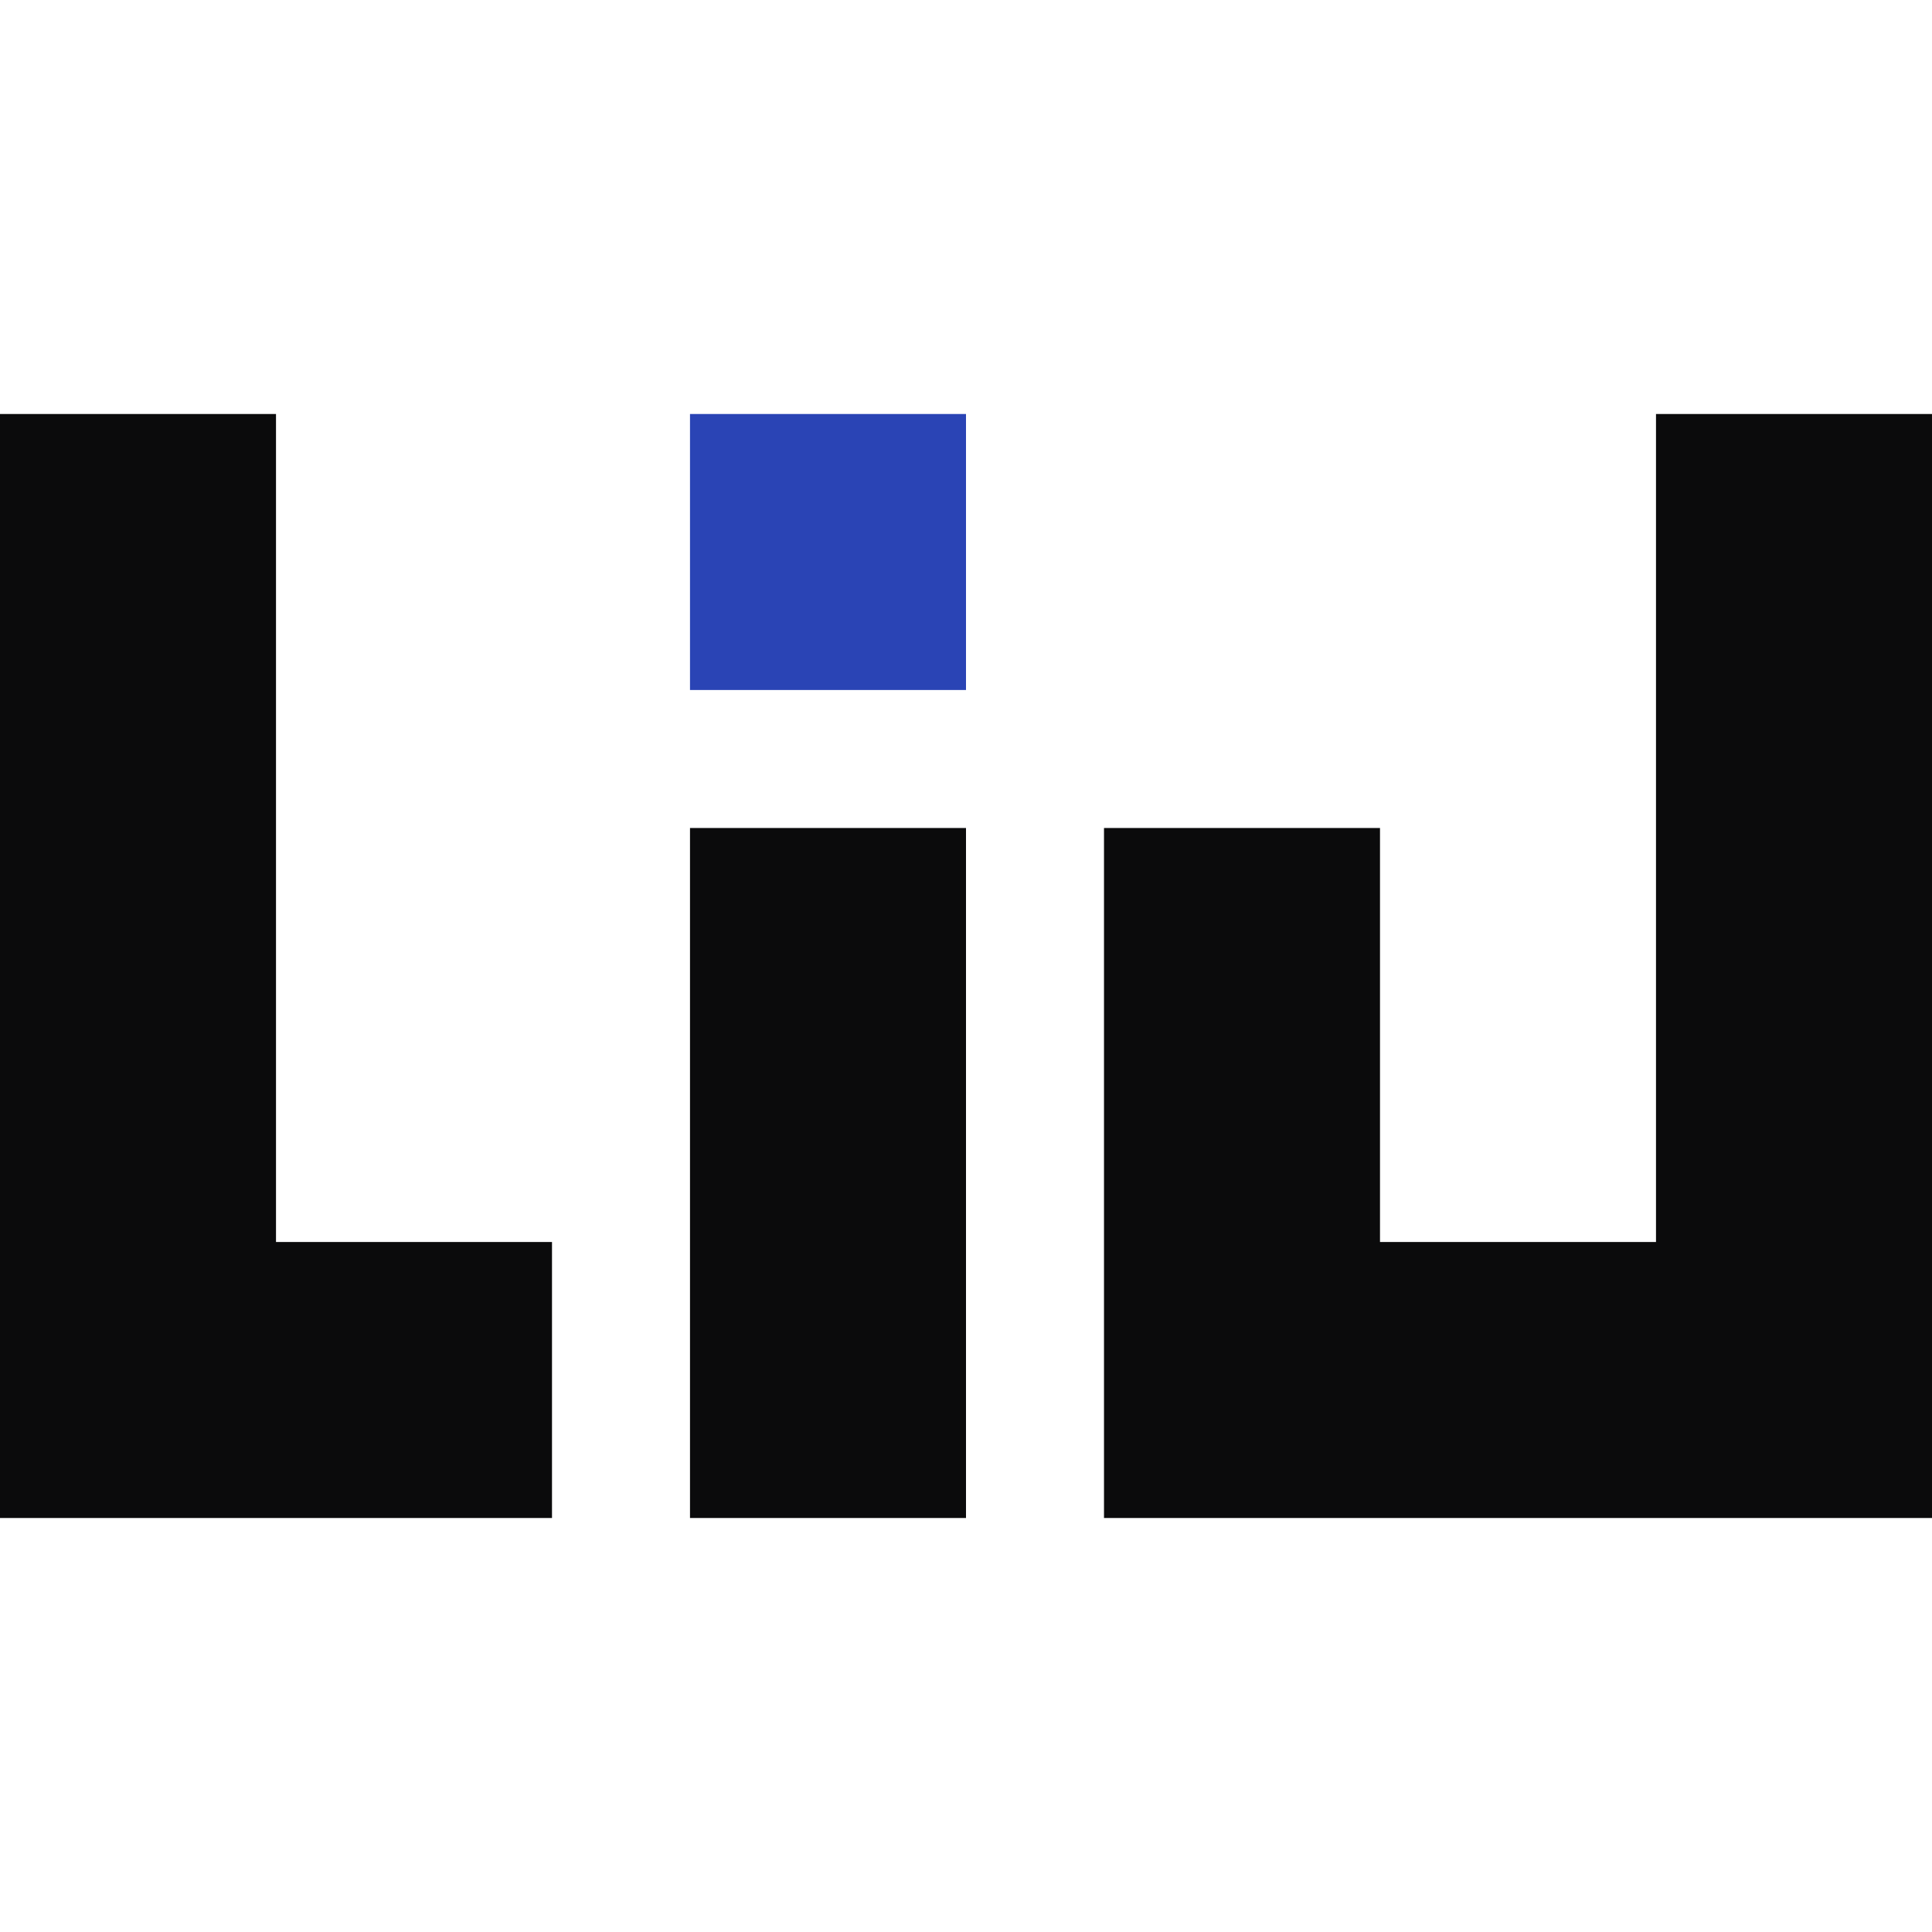
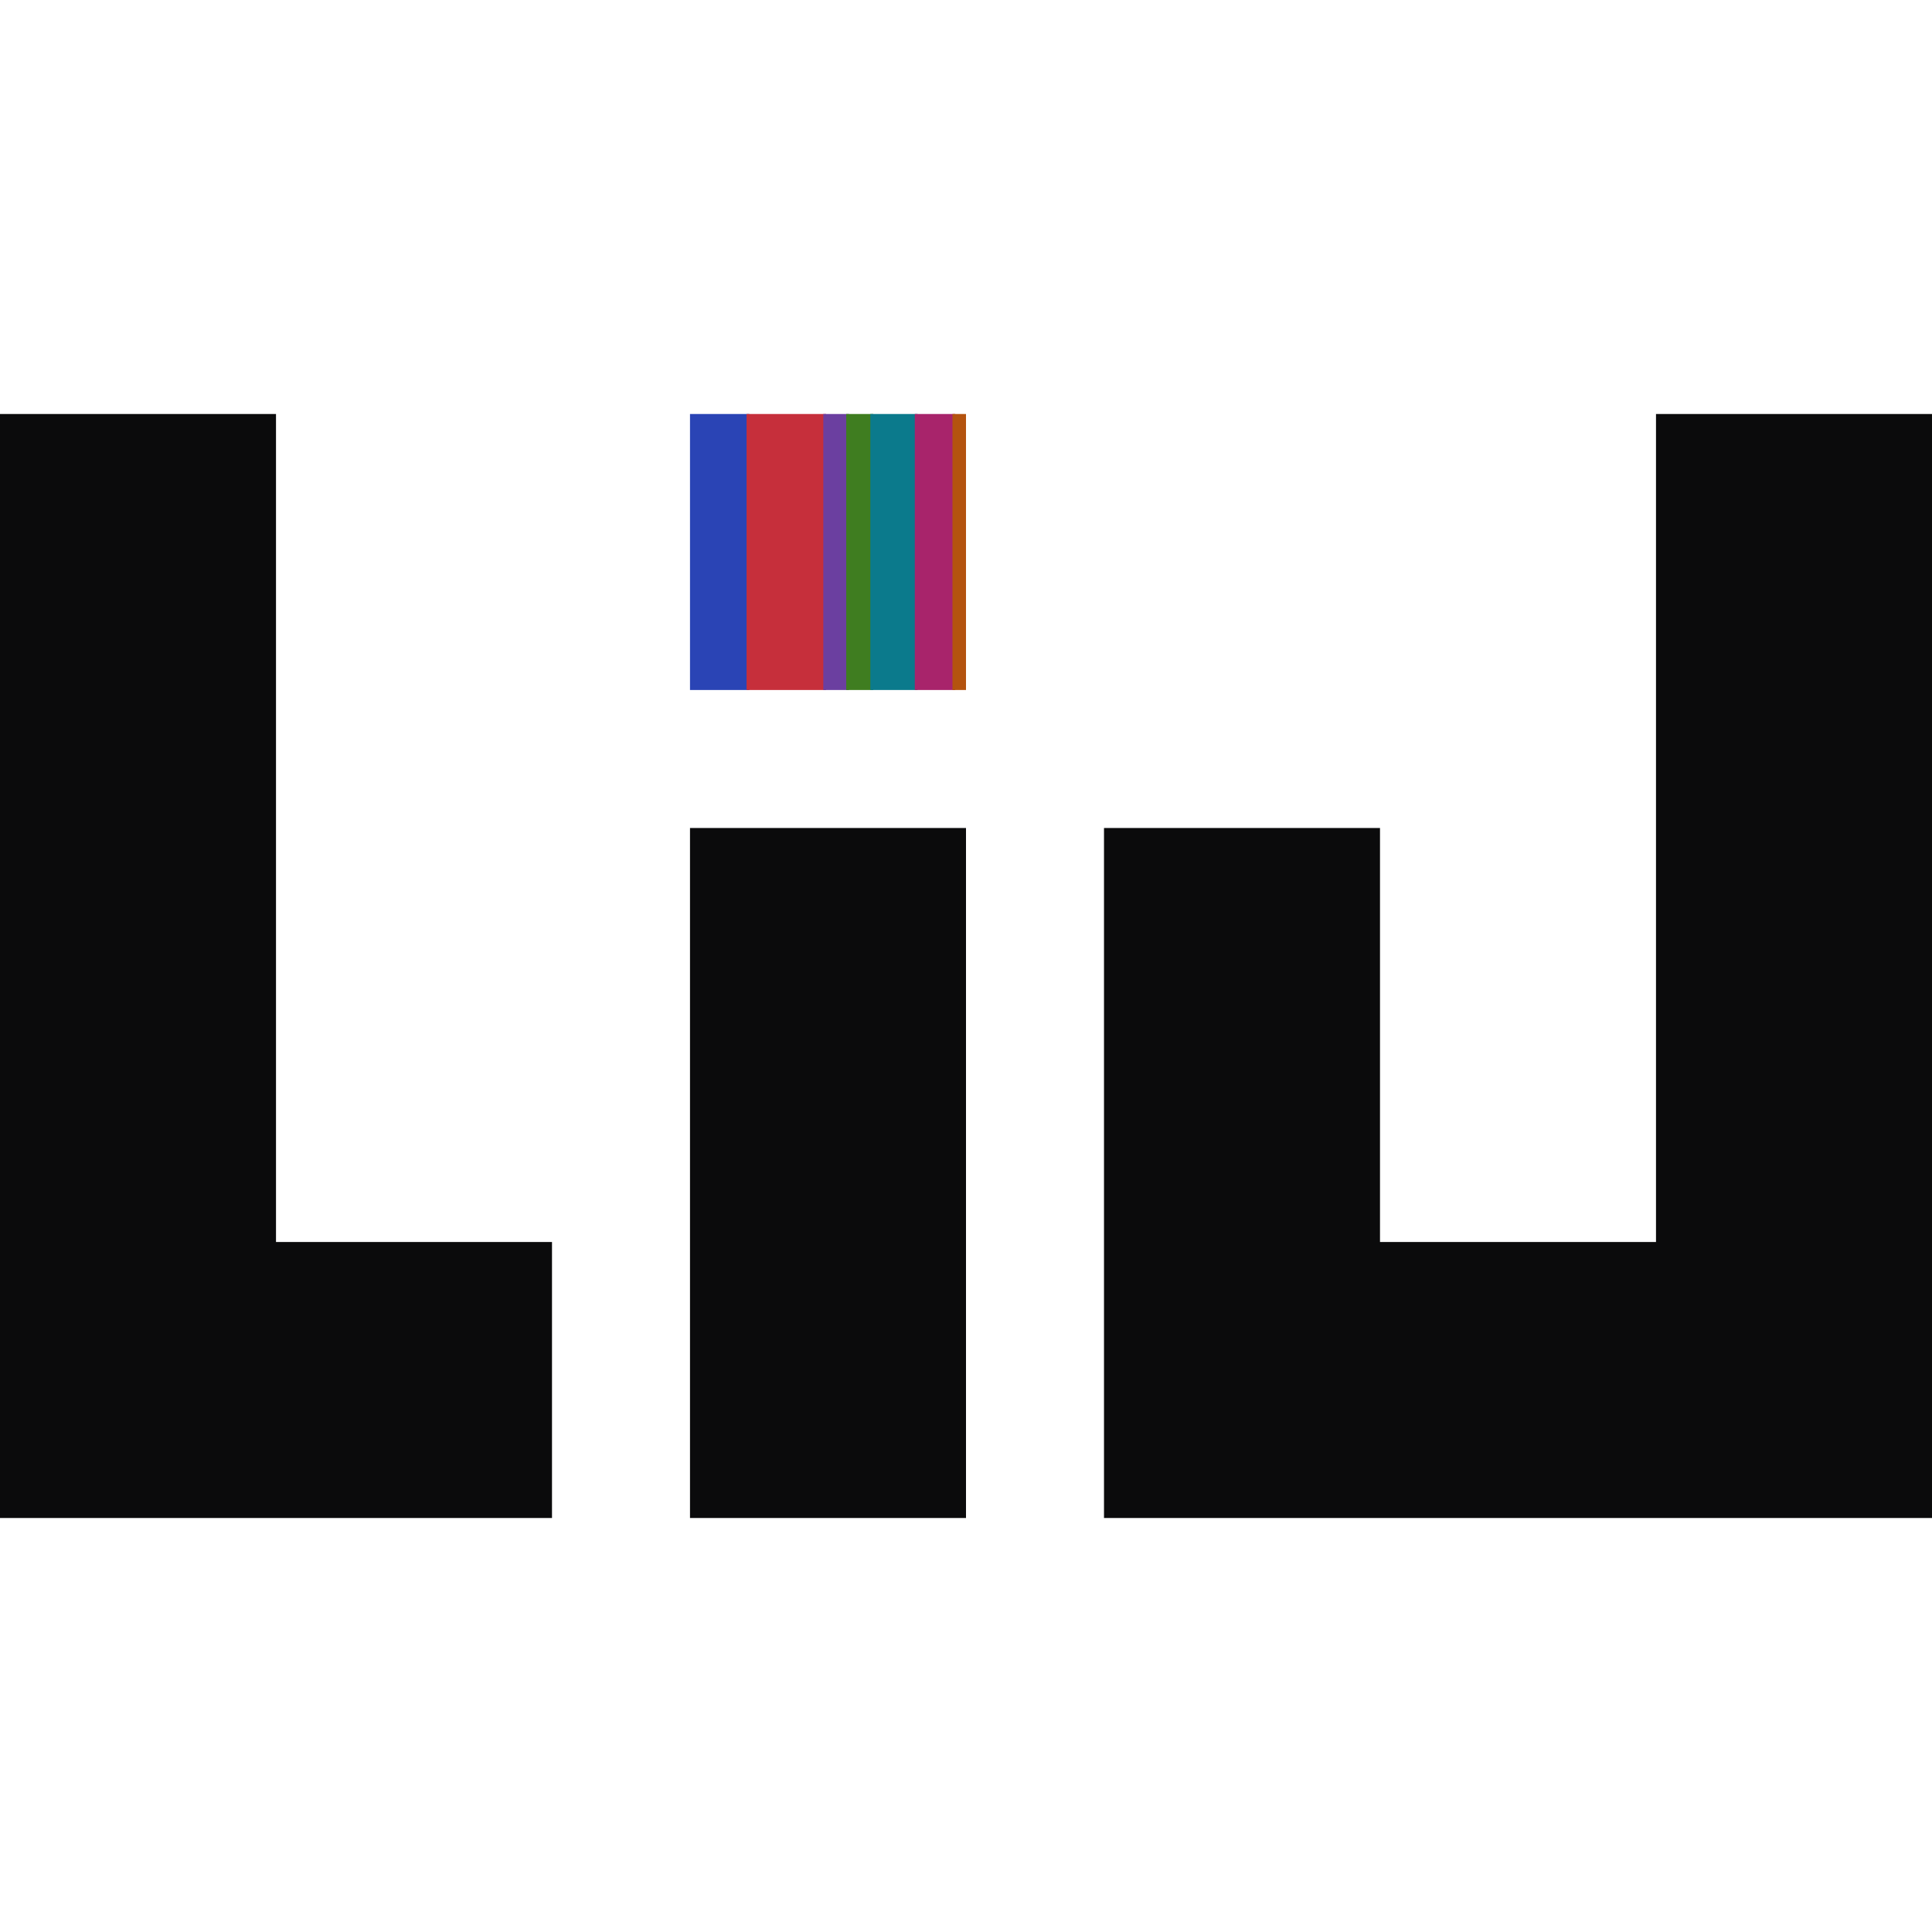
<svg xmlns="http://www.w3.org/2000/svg" viewBox="0 -3 14 14">
  <path fill="#0B0B0C" d="M0 0h2v8H0zM0 6h4v2H0zM5 3h2v5H5zM8 3h2v5H8zM8 6h6v2H8zM12 0h2v8h-2z" />
-   <rect x="5" y="0" width="2" height="2" fill="#2A44B5" />
+   <rect x="5.000" y="0" width="0.430" height="2" fill="#2A44B5" />
+   <rect x="5.410" y="0" width="0.576" height="2" fill="#C62F3B" />
+   <rect x="5.966" y="0" width="0.186" height="2" fill="#6B3FA0" />
+   <rect x="6.132" y="0" width="0.196" height="2" fill="#3F7D20" />
+   <rect x="6.307" y="0" width="0.342" height="2" fill="#0B7A8C" />
+   <rect x="6.629" y="0" width="0.293" height="2" fill="#A8246B" />
+   <rect x="6.902" y="0" width="0.098" height="2" fill="#B4530F" />
</svg>
